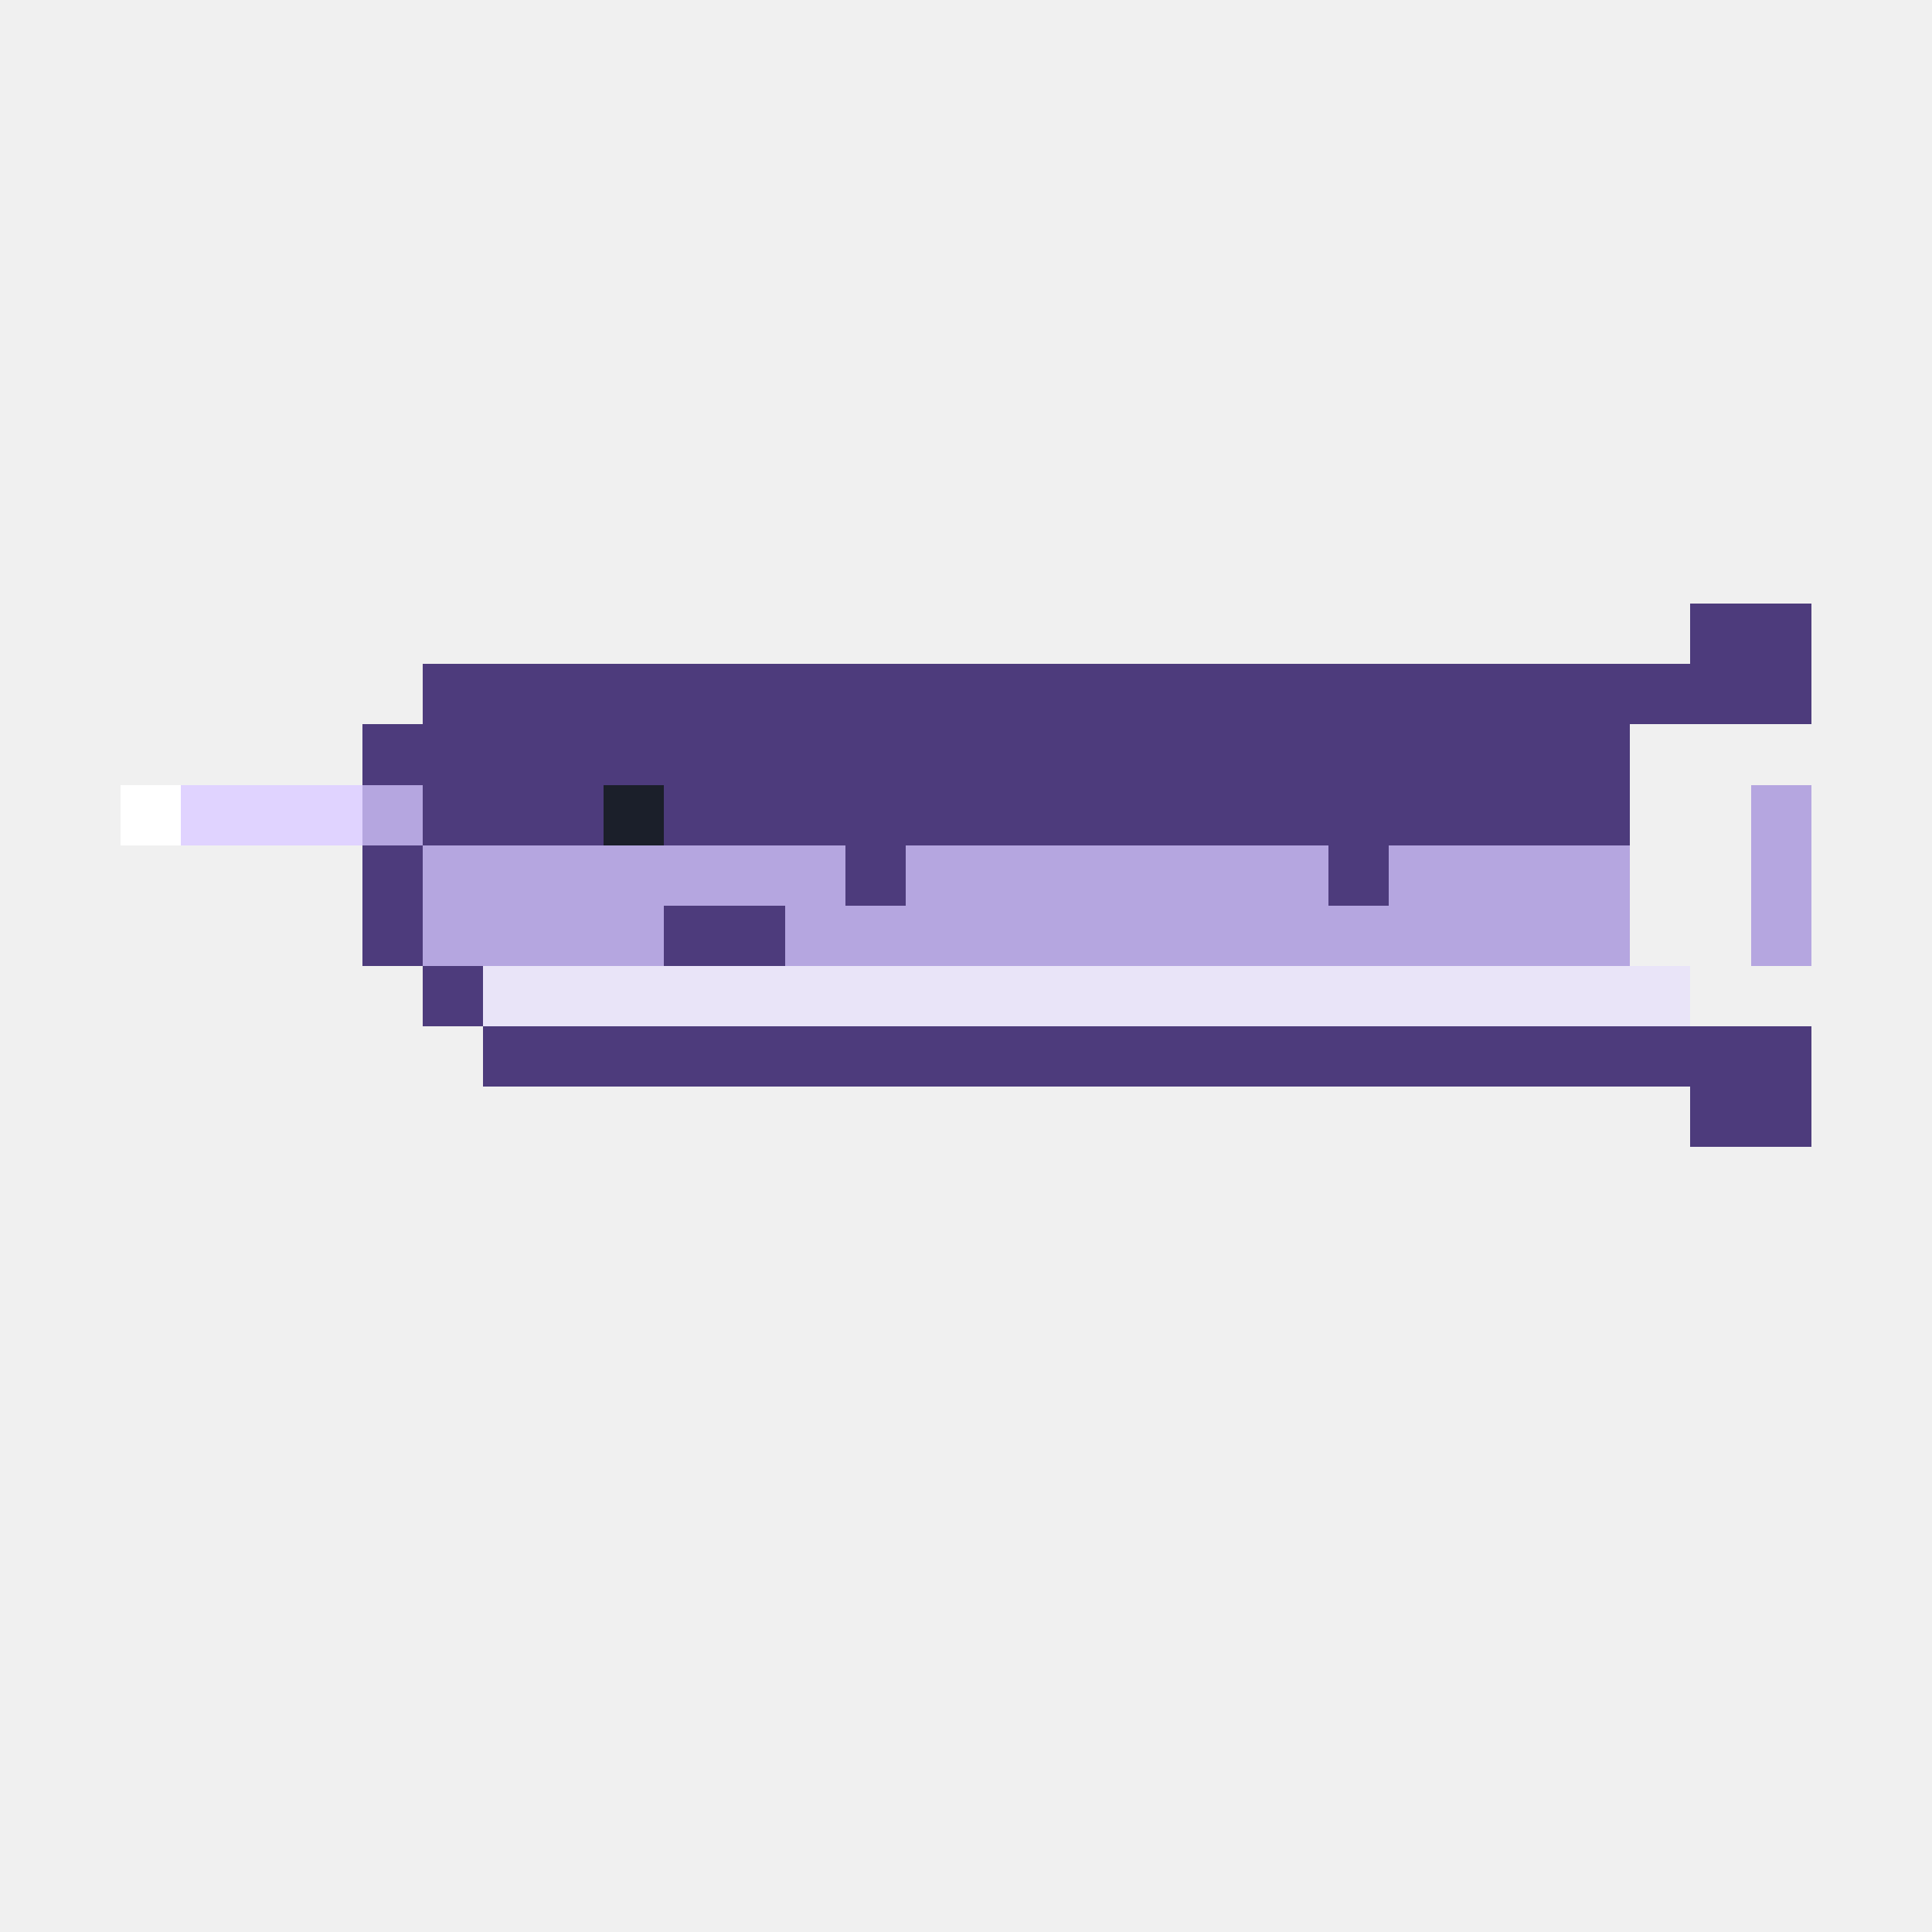
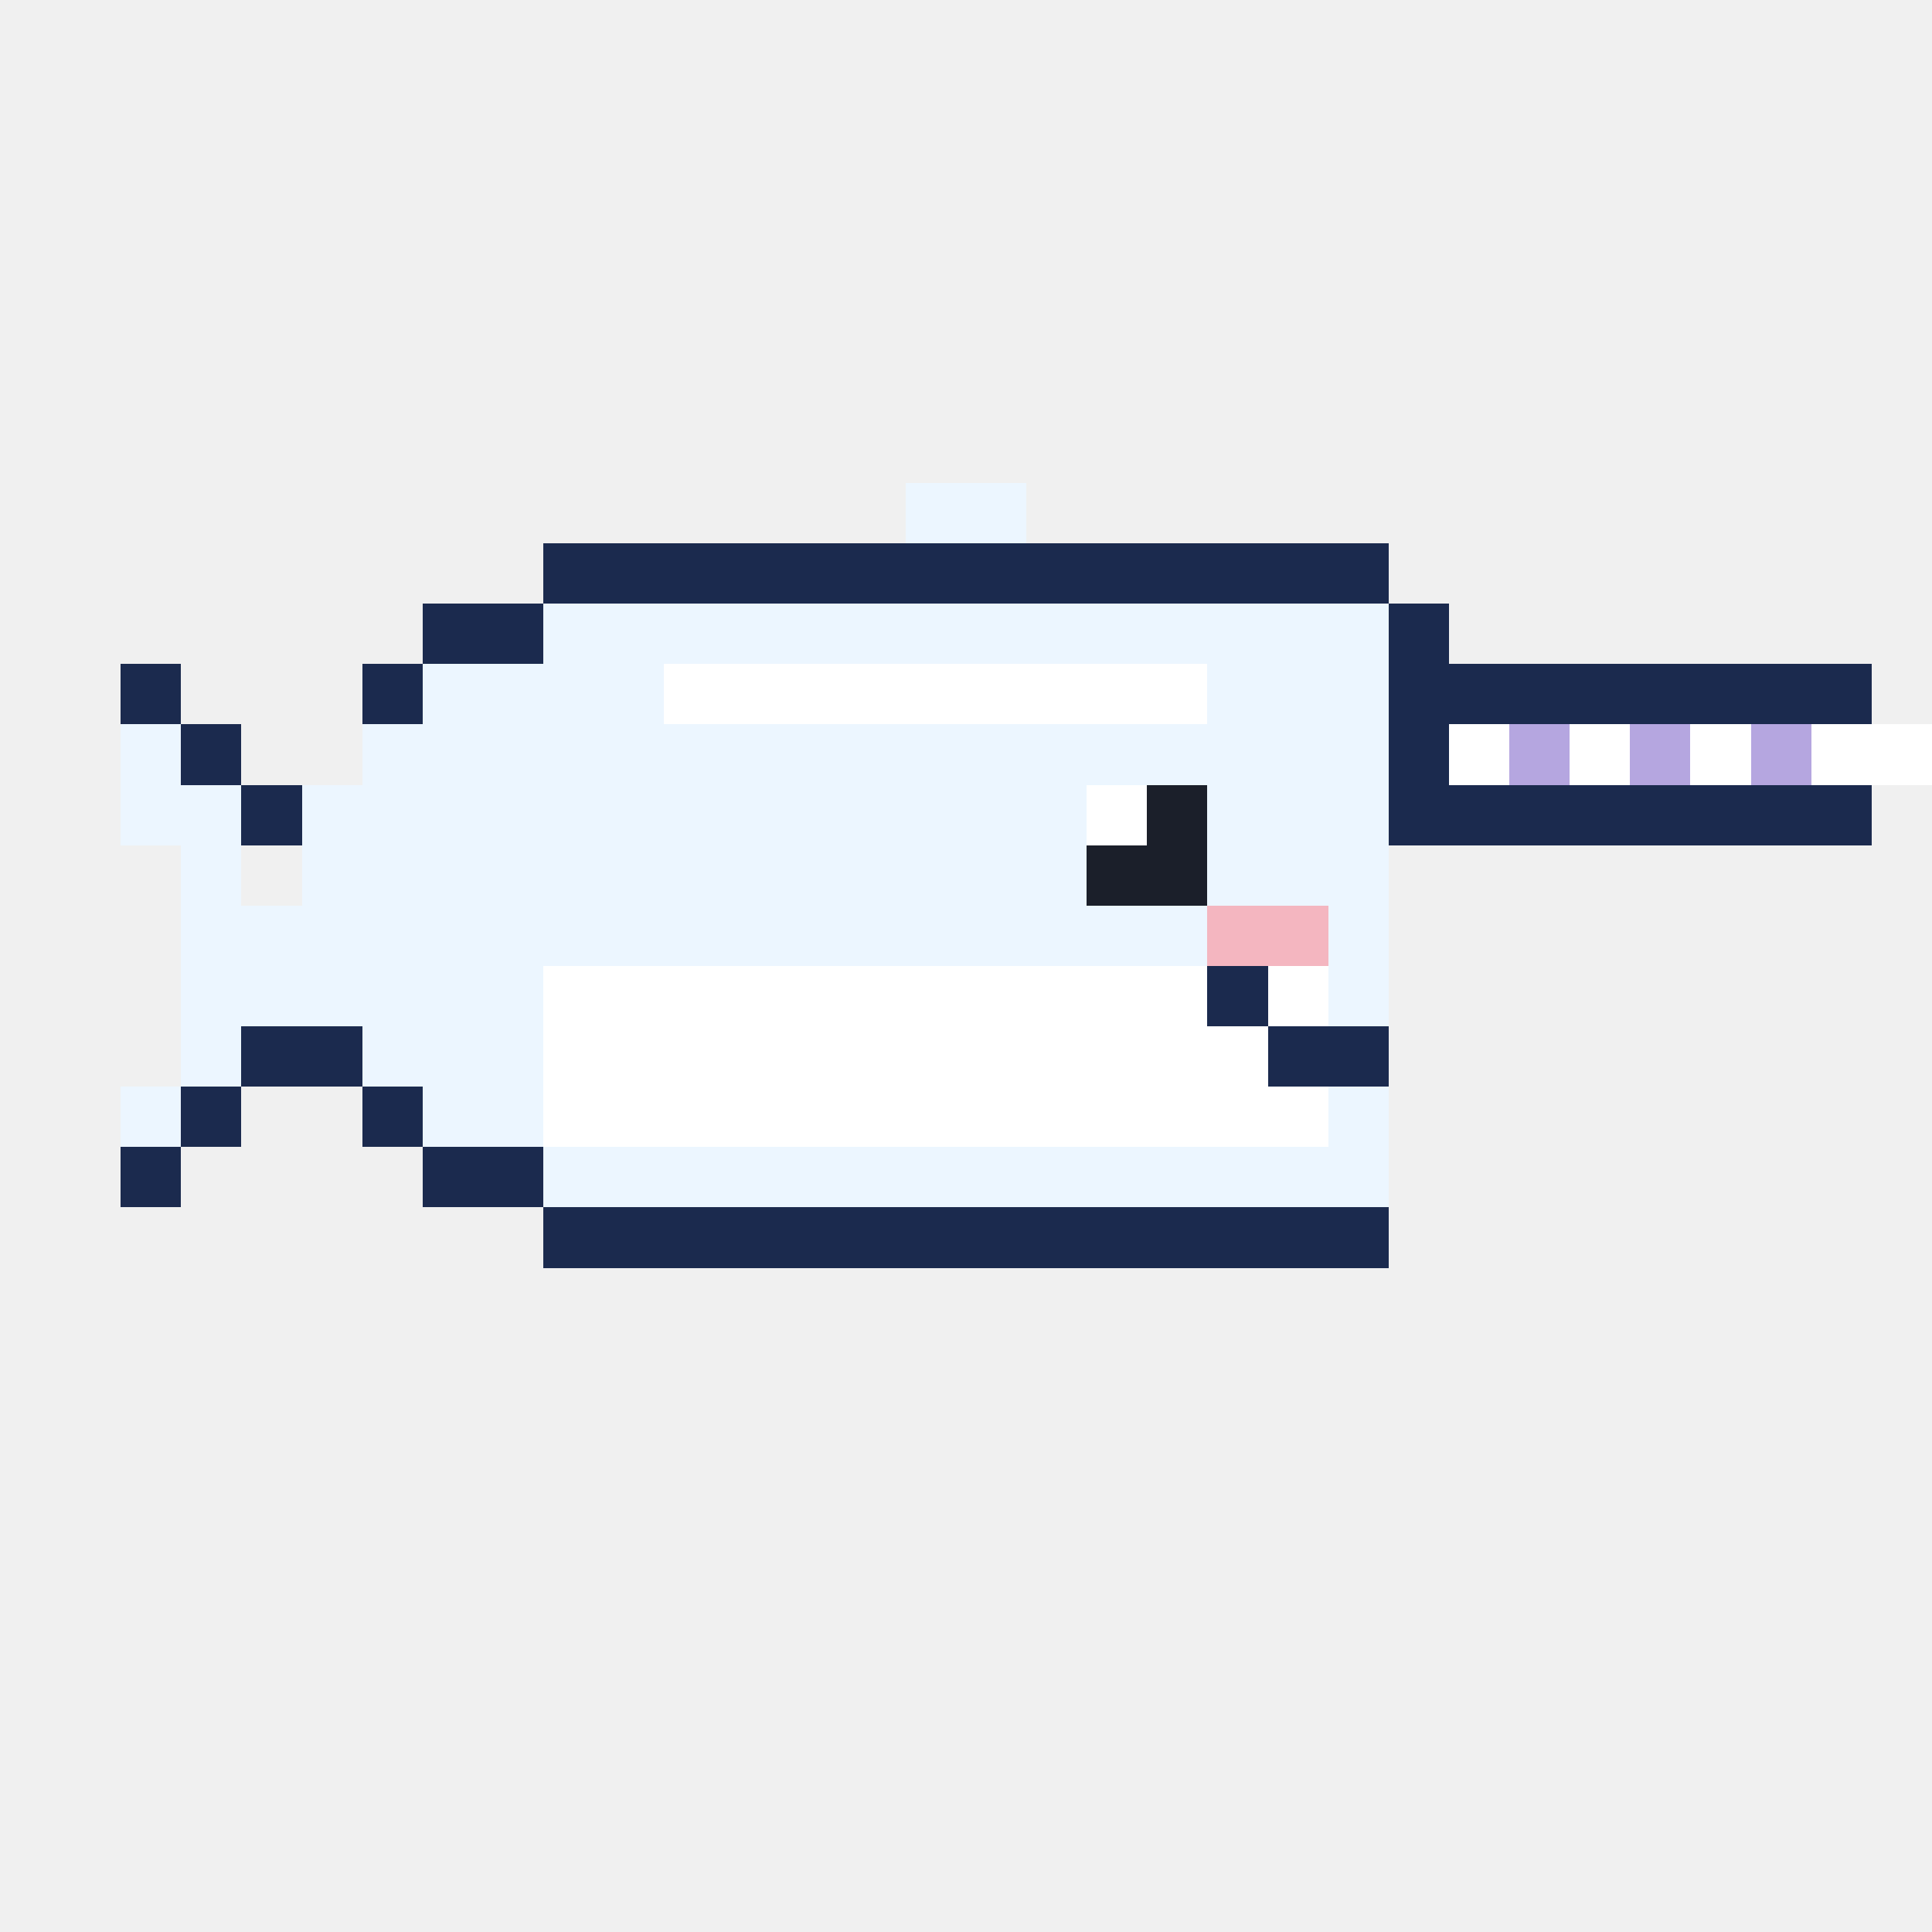
<svg xmlns="http://www.w3.org/2000/svg" viewBox="0 0 32 32" width="256" height="256" shape-rendering="crispEdges" role="img" aria-label="Narwhal advisor">
-   <rect x="2" y="13" width="1" height="1" fill="#FFFFFF" class="glow" />
-   <rect x="3" y="13" width="3" height="1" fill="#E0D3FF" class="glow" />
-   <rect x="6" y="13" width="2" height="1" fill="#B5A6E0" />
-   <rect x="7" y="11" width="20" height="1" fill="#4D3B7C" />
-   <rect x="6" y="12" width="1" height="1" fill="#4D3B7C" />
-   <rect x="6" y="14" width="1" height="2" fill="#4D3B7C" />
-   <rect x="7" y="16" width="1" height="1" fill="#4D3B7C" />
-   <rect x="8" y="17" width="20" height="1" fill="#4D3B7C" />
-   <rect x="7" y="12" width="20" height="2" fill="#4D3B7C" />
-   <rect x="7" y="14" width="20" height="2" fill="#B5A6E0" />
-   <rect x="8" y="16" width="20" height="1" fill="#E9E4F8" />
-   <rect x="10" y="13" width="1" height="1" fill="#1B1F2A" />
-   <rect x="11" y="15" width="2" height="1" fill="#4D3B7C" />
-   <rect x="27" y="11" width="1" height="1" fill="#4D3B7C" />
-   <rect x="28" y="10" width="2" height="2" fill="#4D3B7C" />
-   <rect x="27" y="17" width="1" height="1" fill="#4D3B7C" />
-   <rect x="28" y="17" width="2" height="2" fill="#4D3B7C" />
-   <rect x="29" y="13" width="1" height="3" fill="#B5A6E0" />
-   <rect x="14" y="14" width="1" height="1" fill="#4D3B7C" />
-   <rect x="18" y="13" width="1" height="1" fill="#4D3B7C" />
-   <rect x="22" y="14" width="1" height="1" fill="#4D3B7C" />
-   <rect x="1" y="13" width="1" height="1" fill="#E0D3FF" class="glow-halo" opacity="0" />
-   <rect x="2" y="12" width="4" height="1" fill="#E0D3FF" class="glow-halo" opacity="0" />
-   <rect x="2" y="14" width="4" height="1" fill="#E0D3FF" class="glow-halo" opacity="0" />
+   <rect x="22" y="11" width="10" height="3" fill="#E0D3FF" class="glow-halo" opacity="0" />
+   <rect x="9" y="9" width="14" height="1" fill="#1B2A4E" />
+   <rect x="7" y="10" width="2" height="1" fill="#1B2A4E" />
+   <rect x="23" y="10" width="1" height="1" fill="#1B2A4E" />
+   <rect x="6" y="11" width="1" height="1" fill="#1B2A4E" />
+   <rect x="23" y="11" width="1" height="3" fill="#1B2A4E" />
+   <rect x="2" y="11" width="1" height="1" fill="#1B2A4E" />
+   <rect x="3" y="12" width="1" height="1" fill="#1B2A4E" />
+   <rect x="4" y="13" width="2" height="1" fill="#1B2A4E" />
+   <rect x="5" y="14" width="1" height="3" fill="#1B2A4E" />
+   <rect x="2" y="19" width="1" height="1" fill="#1B2A4E" />
+   <rect x="3" y="18" width="1" height="1" fill="#1B2A4E" />
+   <rect x="4" y="17" width="2" height="1" fill="#1B2A4E" />
+   <rect x="6" y="17" width="2" height="1" fill="#1B2A4E" />
+   <rect x="6" y="18" width="1" height="1" fill="#1B2A4E" />
+   <rect x="7" y="19" width="2" height="1" fill="#1B2A4E" />
+   <rect x="9" y="20" width="14" height="1" fill="#1B2A4E" />
+   <rect x="22" y="19" width="1" height="1" fill="#1B2A4E" />
+   <rect x="9" y="10" width="14" height="10" fill="#ECF6FF" />
+   <rect x="7" y="11" width="16" height="8" fill="#ECF6FF" />
+   <rect x="6" y="12" width="17" height="6" fill="#ECF6FF" />
+   <rect x="5" y="13" width="18" height="4" fill="#ECF6FF" />
+   <rect x="9" y="16" width="13" height="3" fill="#FFFFFF" />
+   <rect x="11" y="17" width="9" height="2" fill="#FFFFFF" />
+   <rect x="11" y="11" width="9" height="1" fill="#FFFFFF" />
+   <rect x="24" y="11" width="7" height="1" fill="#1B2A4E" />
+   <rect x="24" y="13" width="7" height="1" fill="#1B2A4E" />
+   <rect x="24" y="12" width="7" height="1" fill="#FFFFFF" class="glow" />
+   <rect x="25" y="12" width="1" height="1" fill="#B5A6E0" class="glow" />
+   <rect x="27" y="12" width="1" height="1" fill="#B5A6E0" class="glow" />
+   <rect x="29" y="12" width="1" height="1" fill="#B5A6E0" class="glow" />
+   <rect x="31" y="12" width="1" height="1" fill="#FFFFFF" class="glow" />
+   <rect x="18" y="13" width="2" height="2" fill="#1B1F2A" />
+   <rect x="18" y="13" width="1" height="1" fill="#FFFFFF" />
+   <rect x="20" y="15" width="2" height="1" fill="#F4B6C0" />
+   <rect x="20" y="16" width="1" height="1" fill="#1B2A4E" />
+   <rect x="21" y="17" width="1" height="1" fill="#1B2A4E" />
+   <rect x="22" y="17" width="1" height="1" fill="#1B2A4E" />
+   <rect x="3" y="13" width="1" height="2" fill="#ECF6FF" />
+   <rect x="2" y="12" width="1" height="2" fill="#ECF6FF" />
+   <rect x="3" y="15" width="2" height="2" fill="#ECF6FF" />
+   <rect x="3" y="17" width="1" height="1" fill="#ECF6FF" />
+   <rect x="2" y="18" width="1" height="1" fill="#ECF6FF" />
+   <rect x="14" y="9" width="3" height="1" fill="#ECF6FF" />
+   <rect x="15" y="8" width="2" height="1" fill="#ECF6FF" />
+   <rect x="14" y="9" width="3" height="1" fill="#1B2A4E" />
</svg>
